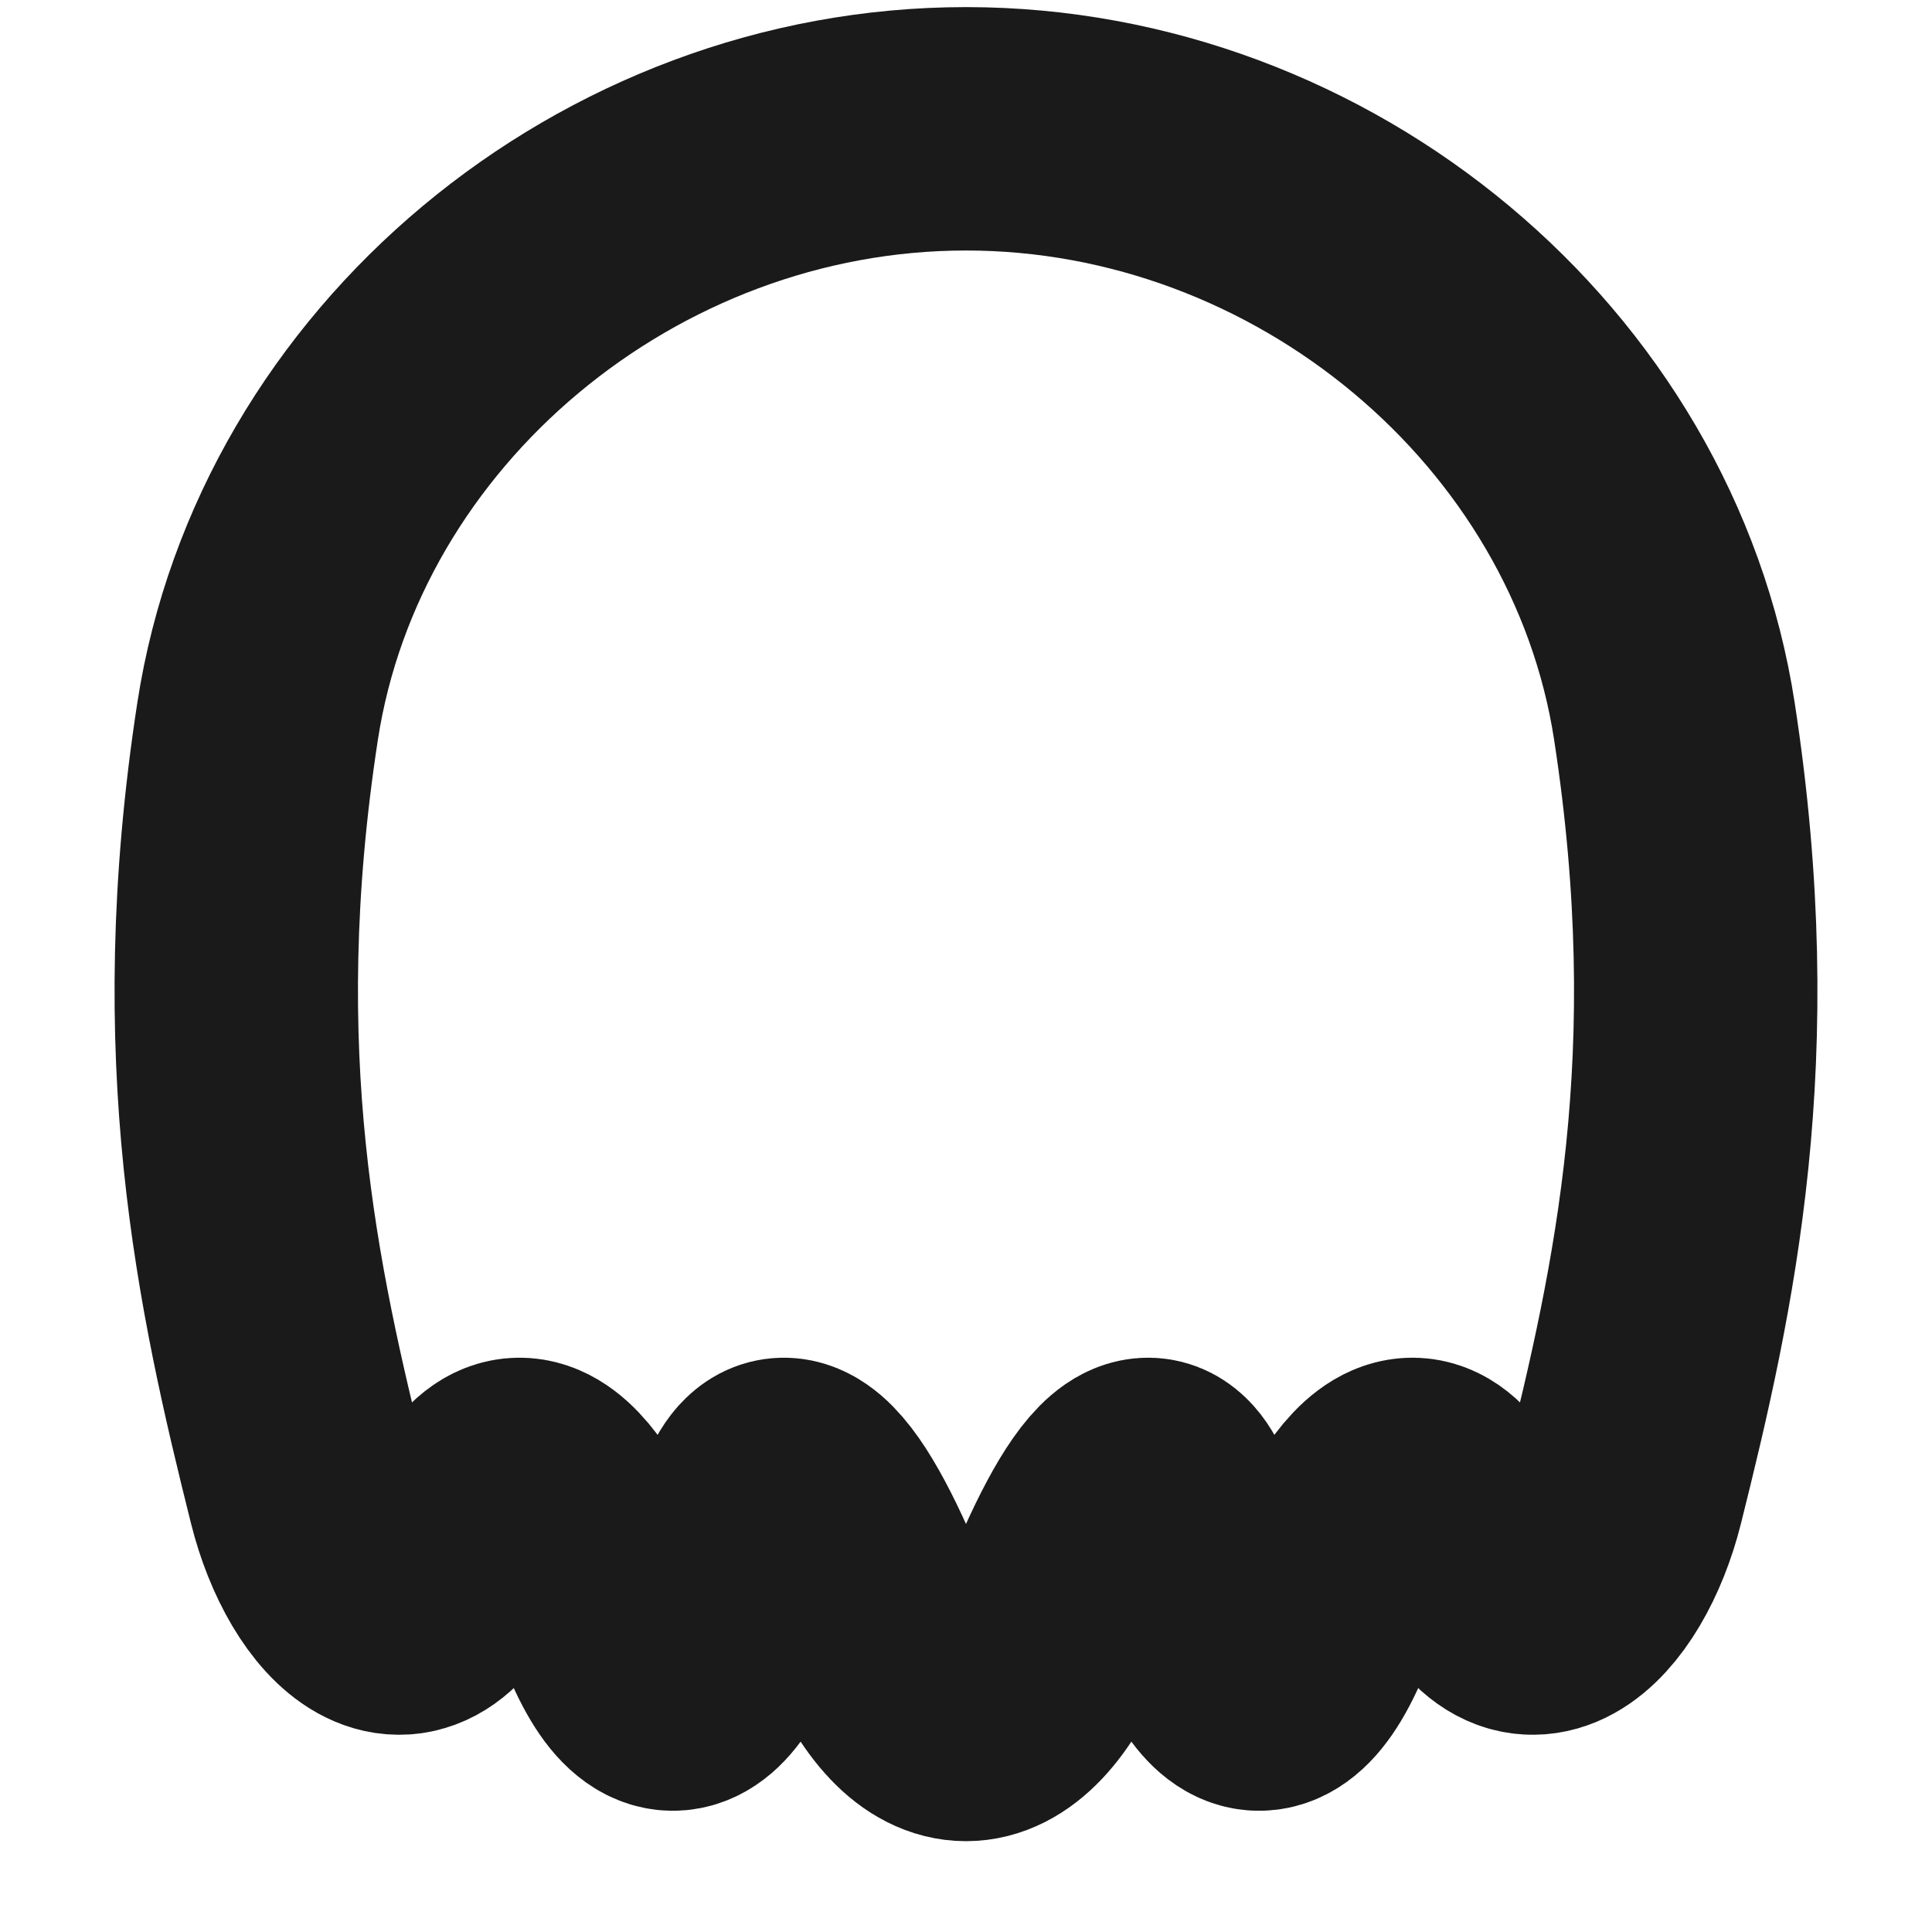
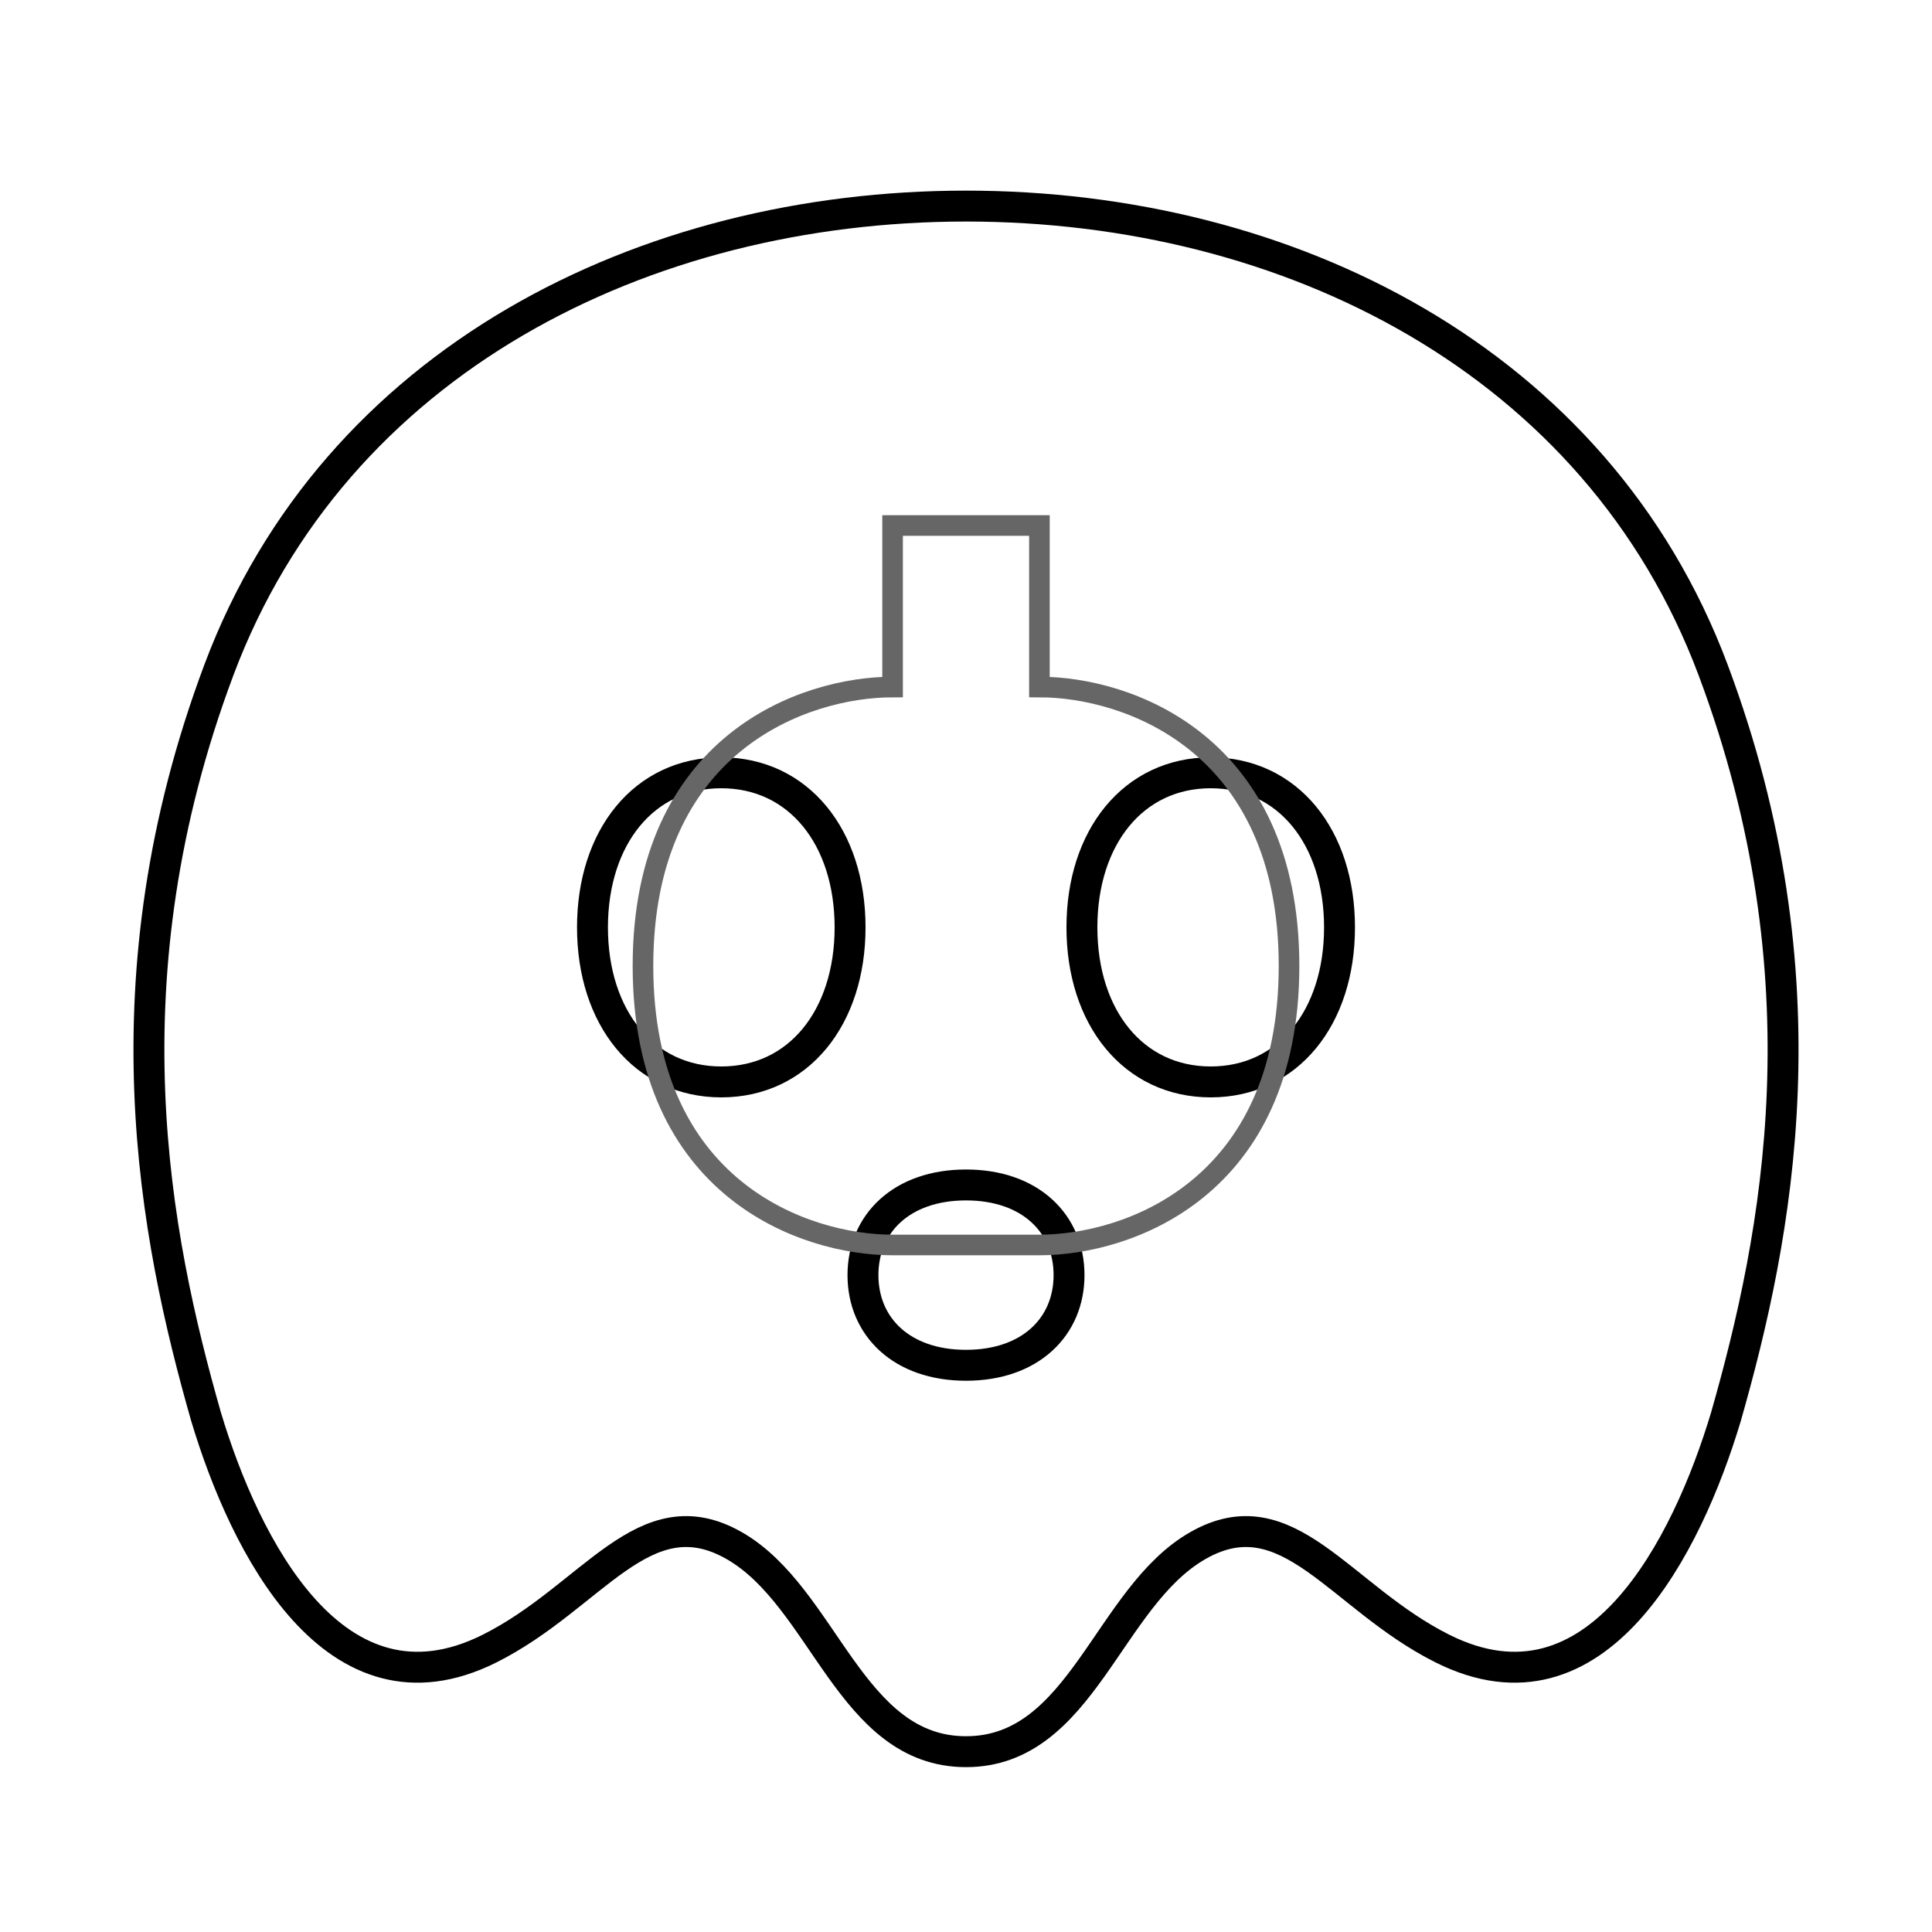
- <svg xmlns="http://www.w3.org/2000/svg" baseProfile="full" height="75.0mm" version="1.1" viewBox="0 0 75.0 75.0" width="75.0mm">
-   <defs />
-   <rect fill="white" height="75.0mm" width="75.0mm" x="0" y="0" />
-   <path d="M 37.5,5.0 C 24.0,5.0 12.0,15.0 10.0,28.0 C 8.0,41.0 10.0,50.0 12.0,58.0 C 13.0,62.0 16.0,65.0 18.0,60.0 C 20.0,55.0 22.0,58.0 24.0,63.0 C 26.0,68.0 28.0,65.0 29.0,60.0 C 30.0,55.0 32.0,58.0 34.0,63.0 C 36.0,68.0 39.0,68.0 41.0,63.0 C 43.0,58.0 45.0,55.0 46.0,60.0 C 47.0,65.0 49.0,68.0 51.0,63.0 C 53.0,58.0 55.0,55.0 57.0,60.0 C 59.0,65.0 62.0,62.0 63.0,58.0 C 65.0,50.0 67.0,41.0 65.0,28.0 C 63.0,15.0 51.0,5.0 37.5,5.0 Z" fill="none" stroke="#1a1a1a" stroke-linecap="round" stroke-linejoin="round" stroke-width="2.5mm" />
-   <text fill="#888888" font-family="sans-serif" font-size="3px" text-anchor="middle" x="37.5mm" y="72.0mm">halloween ghost | CUTTER | M</text>
+ <svg xmlns="http://www.w3.org/2000/svg" width="75.0mm" height="75.0mm" viewBox="0 0 75.0 75.0">
+   <rect width="75.0mm" height="75.0mm" fill="white" />
+   <g id="outer">
+     <path id="outer_contour" d="M 37.5,8.0 C 50.0,8.0 62.0,14.0 66.5,26.0 C 71.0,38.0 69.0,48.0 67.0,55.0 C 65.5,60.0 62.0,67.0 56.0,64.0 C 52.0,62.0 50.0,58.0 46.5,60.0 C 43.0,62.0 42.0,68.0 37.5,68.0 C 33.0,68.0 32.0,62.0 28.5,60.0 C 25.0,58.0 23.0,62.0 19.0,64.0 C 13.0,67.0 9.5,60.0 8.0,55.0 C 6.0,48.0 4.0,38.0 8.5,26.0 C 13.0,14.0 25.0,8.0 37.5,8.0 Z M 28.0,30.0 C 25.0,30.0 23.0,32.5 23.0,36.0 C 23.0,39.5 25.0,42.0 28.0,42.0 C 31.0,42.0 33.0,39.5 33.0,36.0 C 33.0,32.5 31.0,30.0 28.0,30.0 Z M 47.0,30.0 C 44.0,30.0 42.0,32.5 42.0,36.0 C 42.0,39.5 44.0,42.0 47.0,42.0 C 50.0,42.0 52.0,39.5 52.0,36.0 C 52.0,32.5 50.0,30.0 47.0,30.0 Z M 37.5,46.0 C 35.0,46.0 33.5,47.5 33.5,49.5 C 33.5,51.5 35.0,53.0 37.5,53.0 C 40.0,53.0 41.5,51.5 41.5,49.5 C 41.5,47.5 40.0,46.0 37.5,46.0 Z" fill="none" stroke="#000000" stroke-width="1.2" />
+   </g>
+   <g id="stamp">
+     <path id="stamp_outline" d="M 34.65,26.67 L 34.65,20.40 L 40.35,20.40 L 40.35,26.67 C 43.77,26.67 50.04,28.84 50.04,37.50 C 50.04,46.16 43.77,48.33 40.35,48.33 L 34.65,48.33 C 31.23,48.33 24.96,46.16 24.96,37.50 C 24.96,28.84 31.23,26.67 34.65,26.67 Z" fill="none" stroke="#666666" stroke-width="0.8" />
+   </g>
</svg>
